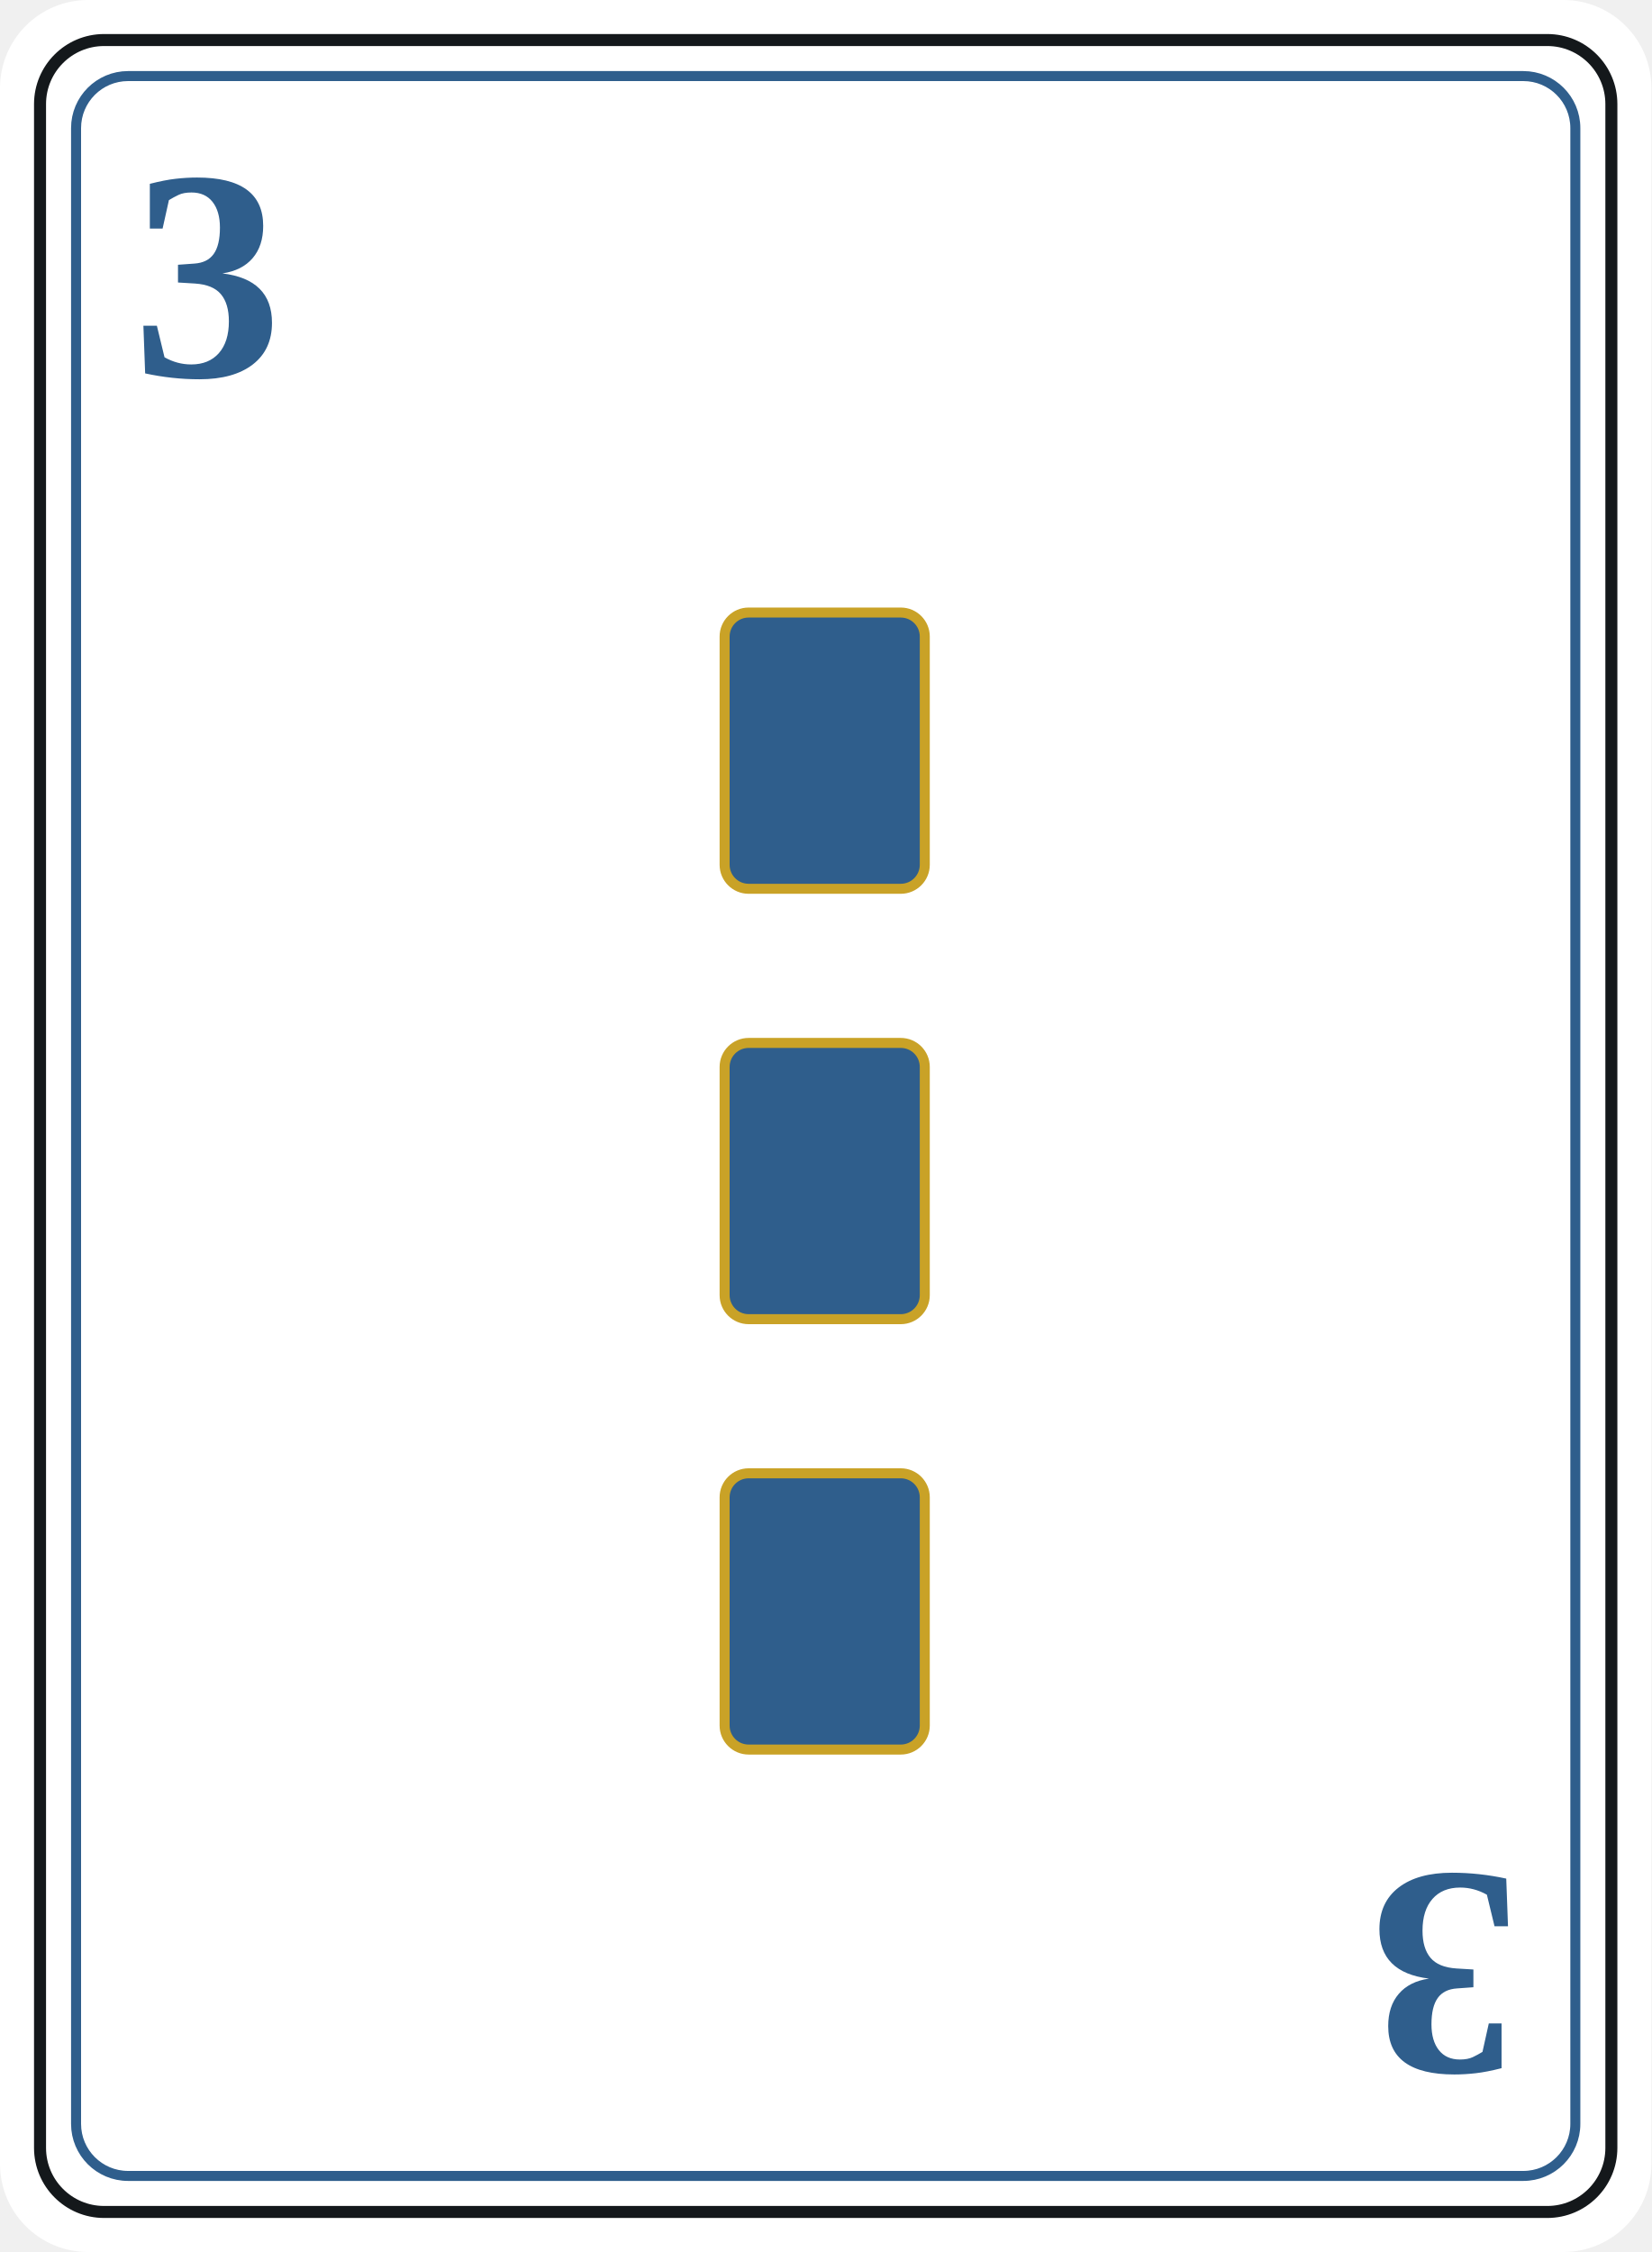
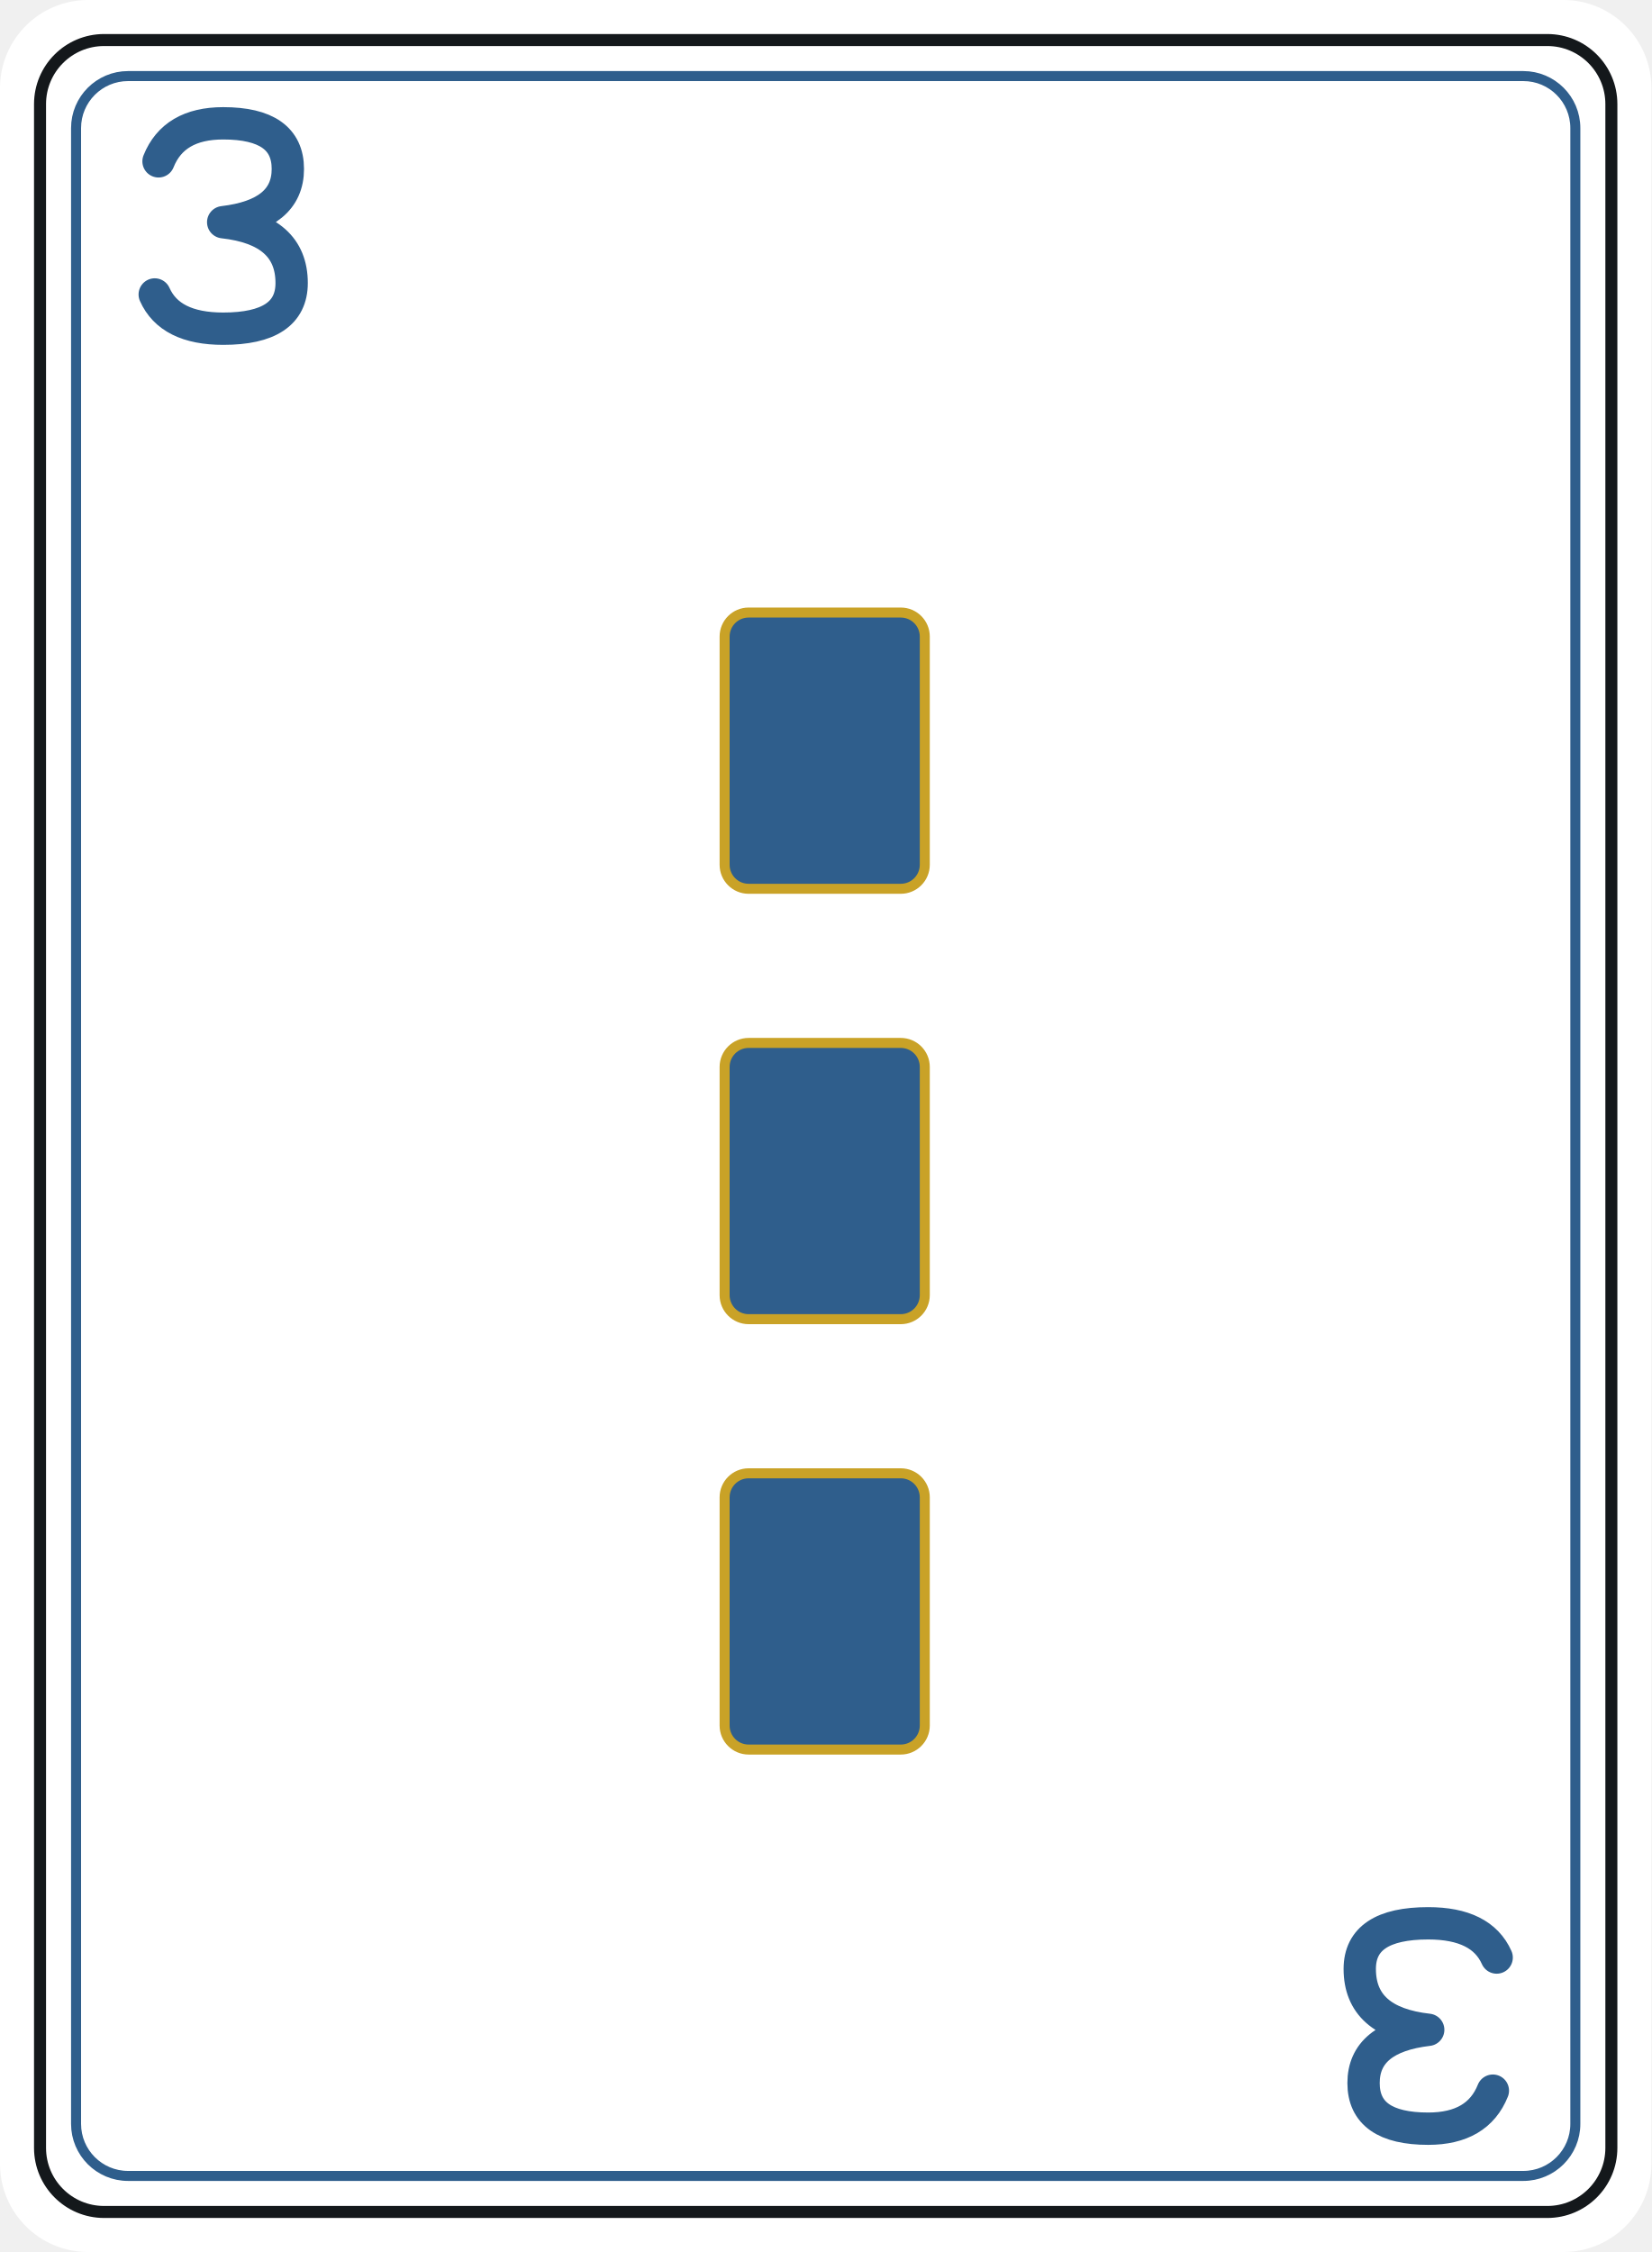
<svg xmlns="http://www.w3.org/2000/svg" viewBox="0 0 825 1125">
  <rect width="825" height="1125" rx="44" fill="#FFFFFF" />
  <rect x="20" y="20" width="785" height="1085" rx="32" fill="none" stroke="#14181B" stroke-width="6" />
  <rect x="38" y="38" width="749" height="1049" rx="26" fill="none" stroke="#2F5E8C" stroke-width="5" />
-   <text x="66" y="188" font-family="Georgia, 'Times New Roman', serif" font-size="150" font-weight="bold" fill="#2F5E8C">3</text>
+   <g transform="translate(64 54) scale(0.95)">
+     <path d="M16 28 Q24 8 50 8 Q84 8 84 32 Q84 56 50 60 Q86 64 86 92 Q86 116 50 116 Q22 116 14 98" fill="none" stroke="#2F5E8C" stroke-width="17" stroke-linecap="round" stroke-linejoin="round" />
+   </g>
  <g transform="rotate(180 412.5 562.5)">
-     <text x="66" y="188" font-family="Georgia, 'Times New Roman', serif" font-size="150" font-weight="bold" fill="#2F5E8C">3</text>
+     <g transform="translate(64 54) scale(0.95)">
+       <path d="M16 28 Q24 8 50 8 Q84 8 84 32 Q84 56 50 60 Q86 64 86 92 Q86 116 50 116 Q22 116 14 98" fill="none" stroke="#2F5E8C" stroke-width="17" stroke-linecap="round" stroke-linejoin="round" />
+     </g>
  </g>
  <rect x="362" y="306" width="100" height="138" rx="12" fill="#2F5E8C" stroke="#C9A227" stroke-width="5" />
  <rect x="362" y="521" width="100" height="138" rx="12" fill="#2F5E8C" stroke="#C9A227" stroke-width="5" />
  <rect x="362" y="736" width="100" height="138" rx="12" fill="#2F5E8C" stroke="#C9A227" stroke-width="5" />
</svg>
